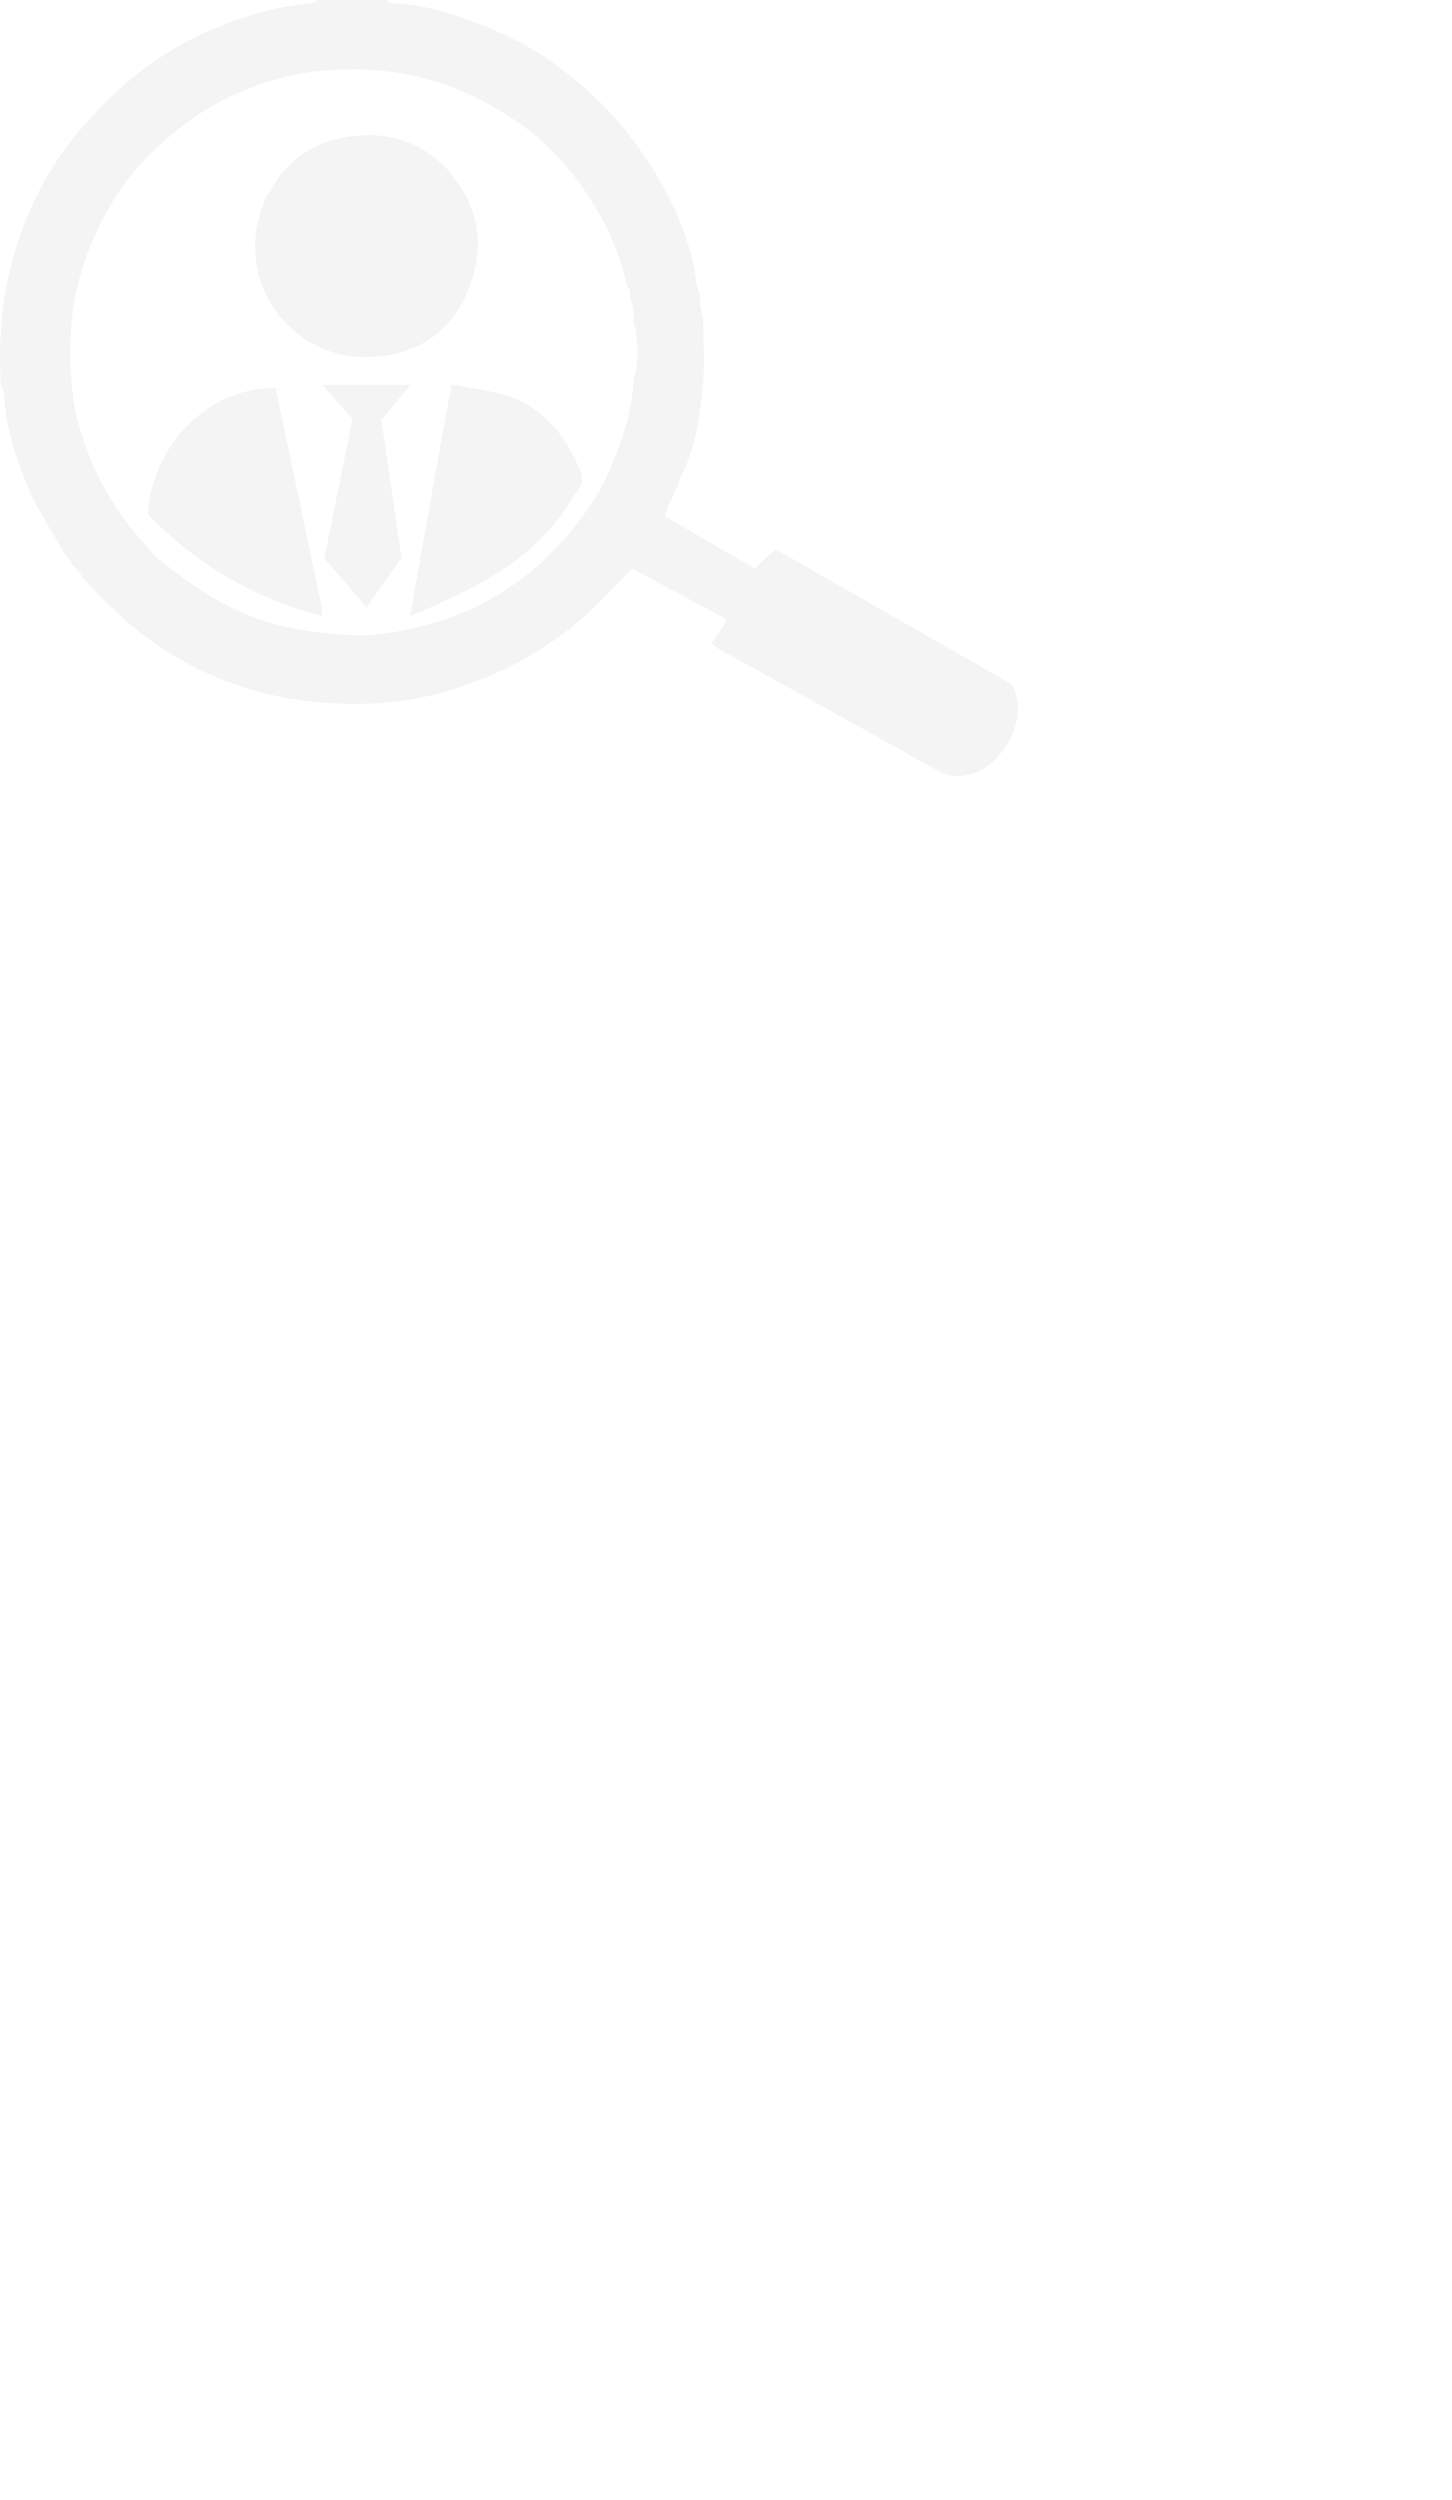
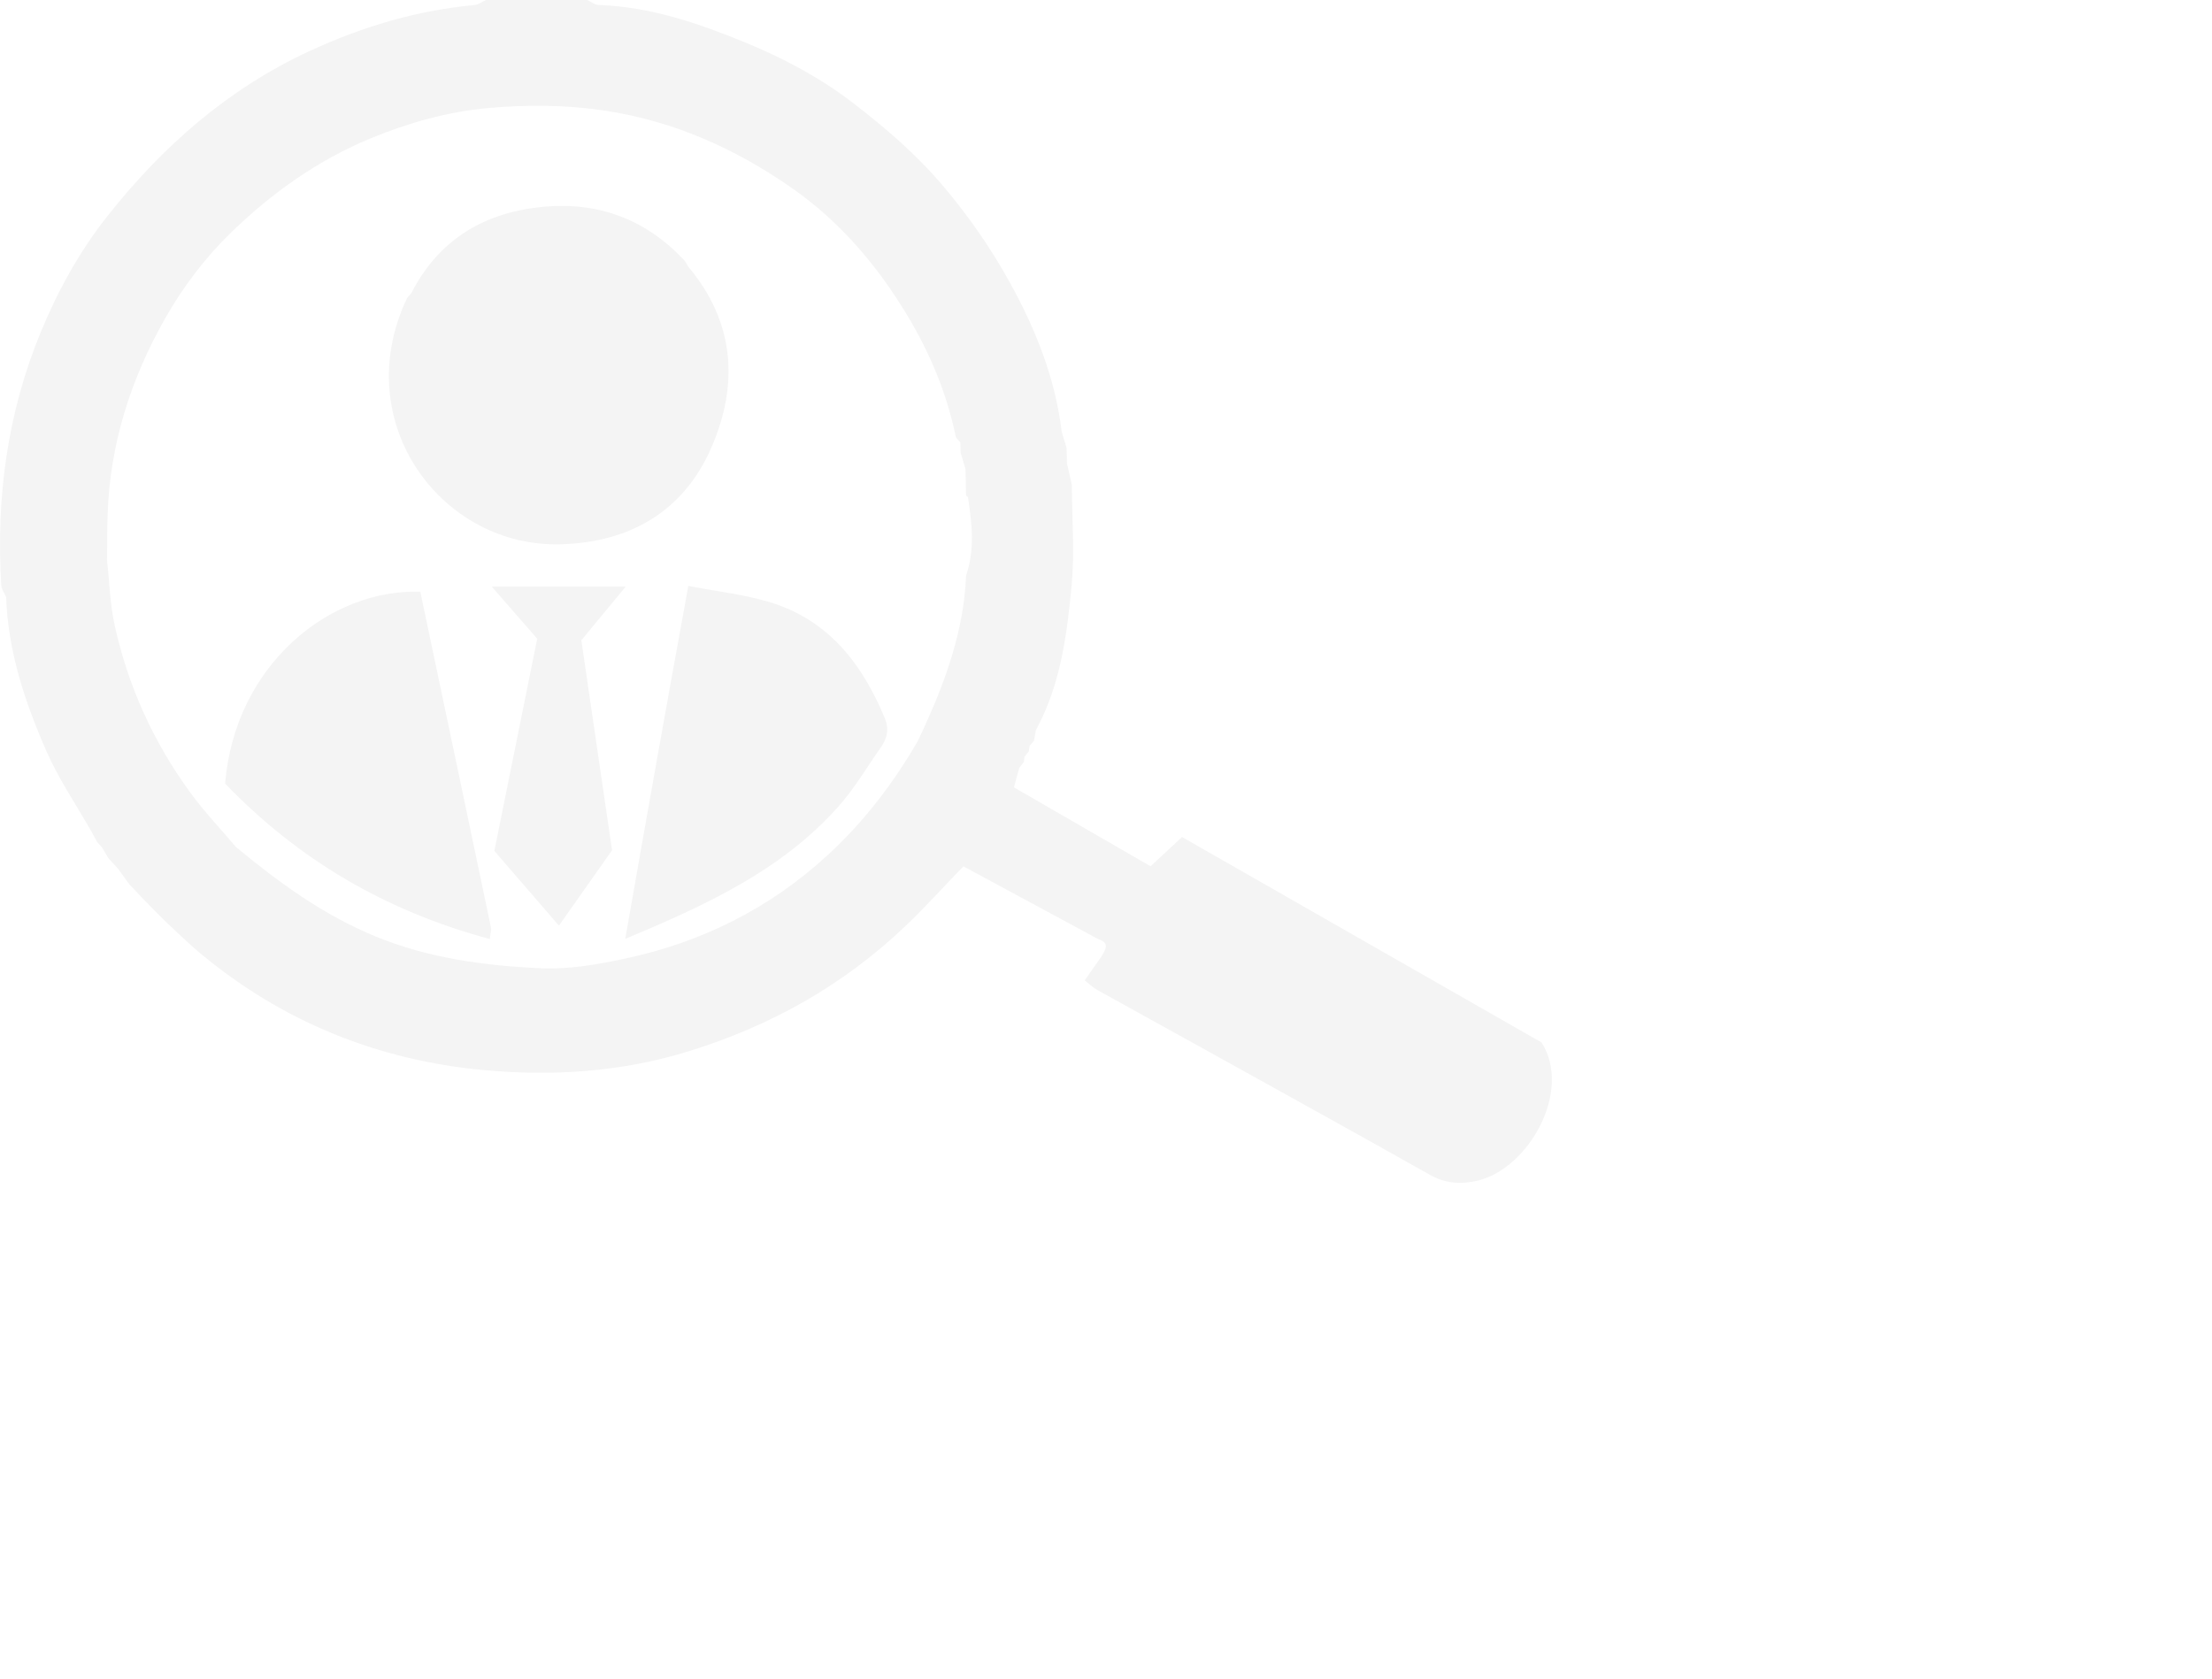
- <svg xmlns="http://www.w3.org/2000/svg" version="1.1" id="Layer_1" x="0px" y="0px" width="415px" height="715px" viewBox="0 0 415 715" enable-background="new 0 0 291.155 221.964" xml:space="preserve">
+ <svg xmlns="http://www.w3.org/2000/svg" version="1.1" id="Layer_1" x="0px" y="0px" width="415px" height="315px" viewBox="0 0 415 315" enable-background="new 0 0 415 315" xml:space="preserve">
  <style>
	.move {
		animation: glass 5s infinite;
		overflow: auto;
	}
	@keyframes glass {
		0% {
			transform: translate(30px, 0);
		}
		25% {
			transform: translate(30px, 20px);
		}
		50% {
			transform: translate(10px, 60px);
		}
		75% {
			transform: translate(0, -10px);
		}
		100% {
			transform: translate(30px, 0);
		}
	}
</style>
  <g>
    <path fill-rule="evenodd" clip-rule="evenodd" fill="#f4f4f4" d="M78.854,111.042c4.444,21.082,8.857,42,13.239,62.924   c0.123,0.586-0.102,1.244-0.202,2.241c-19.502-5.226-35.963-14.911-49.657-29.167C44.067,124.793,61.823,110.472,78.854,111.042z" />
    <path fill-rule="evenodd" clip-rule="evenodd" fill="#f4f4f4" d="M129.131,109.95c5.586,1.081,10.562,1.619,15.271,3.041   c11.068,3.343,17.411,11.645,21.645,21.884c0.754,1.824,0.44,3.608-0.682,5.208c-2.666,3.802-5.039,7.872-8.112,11.315   c-10.683,11.966-24.827,18.457-39.946,24.78C121.227,153.762,125.102,132.025,129.131,109.95z" />
    <path fill-rule="evenodd" clip-rule="evenodd" fill="#f4f4f4" d="M114.826,159.556c-3.194,4.532-6.421,9.113-9.963,14.14   c-4.145-4.795-7.922-9.166-12.115-14.018c2.626-13.009,5.307-26.285,8.04-39.82c-2.695-3.09-5.388-6.177-8.525-9.773   c8.602,0,16.521,0,25.121,0c-2.942,3.561-5.548,6.715-8.316,10.066C110.968,133.164,112.882,146.262,114.826,159.556z" />
    <path fill-rule="evenodd" clip-rule="evenodd" fill="#f4f4f4" d="M129.104,50.024c-0.257-0.416-0.451-0.89-0.779-1.238   c-7.216-7.655-16.114-10.988-26.54-9.966C90.8,39.897,82.319,44.958,77.174,55.004c-0.307,0.379-0.708,0.715-0.908,1.144   c-10.863,23.342,6.713,46.687,29.038,45.989c13.001-0.406,22.931-6.237,28.117-18.055   C138.613,72.251,137.905,60.441,129.104,50.024z" />
  </g>
  <path class="move" fill="#f4f4f4" d="M289.213,195.617c-22.203-12.689-44.828-25.621-67.449-38.549  c-2.084,1.938-3.872,3.602-5.904,5.492c-8.729-5.043-17.173-9.922-25.634-14.811c0.396-1.441,0.697-2.539,0.999-3.636  c0.285-0.373,0.571-0.745,0.857-1.118c0.057-0.314,0.092-0.631,0.104-0.949c0.277-0.351,0.554-0.701,0.83-1.051  c0.049-0.336,0.097-0.671,0.145-1.006c0.276-0.332,0.553-0.663,0.829-0.994c0.113-0.653,0.227-1.306,0.341-1.958  c4.619-8.448,5.832-17.808,6.714-27.126c0.593-6.251,0.069-12.607,0.046-18.917c-0.303-1.341-0.607-2.682-0.91-4.022  c-0.029-0.992-0.059-1.984-0.088-2.977c-0.306-1.002-0.611-2.005-0.917-3.008c0.002,0,0.003,0,0.005,0  c-1.203-10.033-4.897-19.252-9.721-27.978c-3.516-6.36-7.641-12.326-12.391-17.957c-5.092-6.038-10.926-11.05-17.107-15.793  c-6.103-4.683-12.874-8.287-19.922-11.194c-8.866-3.657-17.96-6.792-27.733-7.13c-0.724-0.025-1.428-0.611-2.142-0.937  c-6.333,0-12.667,0-19,0c-0.711,0.327-1.402,0.878-2.137,0.946C78.212,1.944,67.972,5.016,58.158,9.543  c-15.384,7.097-27.73,17.965-38.129,31.165c-5.161,6.551-9.166,13.846-12.336,21.501C1.382,77.448-0.775,93.43,0.239,109.855  c0.045,0.739,0.595,1.446,0.91,2.168c0.349,10.221,3.536,19.756,7.575,28.963c2.297,5.236,5.582,10.039,8.422,15.037  c0.361,0.661,0.723,1.322,1.084,1.983c0.308,0.345,0.615,0.69,0.922,1.036c0.387,0.658,0.775,1.316,1.162,1.975  c0.289,0.311,0.577,0.621,0.865,0.932l0.033,0.035c0.314,0.351,0.628,0.701,0.942,1.051c0.721,0.994,1.442,1.988,2.163,2.982  c0.29,0.295,0.58,0.589,0.87,0.883l0.072,0.074c0.305,0.331,0.611,0.662,0.917,0.992l0.022,0.021  c0.322,0.338,0.645,0.675,0.967,1.012c0.332,0.338,0.664,0.674,0.996,1.012l-0.007-0.007c0.334,0.339,0.669,0.677,1.004,1.015  l-0.012-0.011c0.337,0.337,0.674,0.675,1.011,1.013l-0.012-0.012c0.338,0.338,0.676,0.676,1.015,1.014  c2.06,1.897,4.049,3.879,6.192,5.678c15.475,12.979,33.499,20.262,53.411,22.104c12.866,1.189,25.768,0.383,38.423-3.526  c15.381-4.751,28.936-12.342,40.563-23.386c3.821-3.629,7.354-7.561,10.995-11.328c8.477,4.577,16.916,9.135,25.244,13.631  c2.953,1.003,1.213,2.366-2.479,7.768c0.785,0.611,1.497,1.323,2.342,1.795c6.678,3.729,13.388,7.4,20.074,11.113  c14.1,7.828,28.215,15.627,42.265,23.543c2.965,1.671,5.852,1.899,9.087,1.121C286.806,219.24,295.035,204.745,289.213,195.617z   M155.326,160.422c-10.891,10.04-23.662,16.396-38.042,19.463c-5.148,1.098-10.512,2.045-15.722,1.812  c-10.565-0.472-21.045-1.856-31.019-5.937c-9.813-4.016-18.199-10.131-26.265-16.808c-2.878-3.403-5.974-6.647-8.592-10.24  c-6.897-9.464-11.672-19.974-14.178-31.412c-0.876-4-0.977-8.17-1.432-12.263c0.035-2.829,0.021-5.659,0.114-8.485  c0.435-13.188,4.313-25.374,10.786-36.793c3.373-5.952,7.547-11.438,12.375-16.127c7.62-7.4,16.246-13.564,26.237-17.689  c7.106-2.934,14.481-4.995,22-5.668c7.203-0.645,14.509-0.623,21.839,0.479c12.96,1.947,24.454,7.101,35.04,14.459  c9.113,6.334,16.179,14.644,21.866,24.159c4.198,7.024,7.298,14.46,8.962,22.487c0.088,0.424,0.57,0.767,0.869,1.147  c0.024,0.667,0.05,1.333,0.074,2c0.304,1.01,0.606,2.019,0.909,3.028c0.032,1.658,0.065,3.316,0.099,4.974  c0.124,0.105,0.341,0.196,0.359,0.317c0.752,4.91,1.322,9.818-0.354,14.669c-0.402,9.875-3.562,19.001-7.584,27.892  c-0.474,1.049-0.97,2.088-1.456,3.131C167.615,146.967,162.109,154.17,155.326,160.422z" />
  <g>
</g>
  <g>
</g>
  <g>
</g>
  <g>
</g>
  <g>
</g>
  <g>
</g>
</svg>
